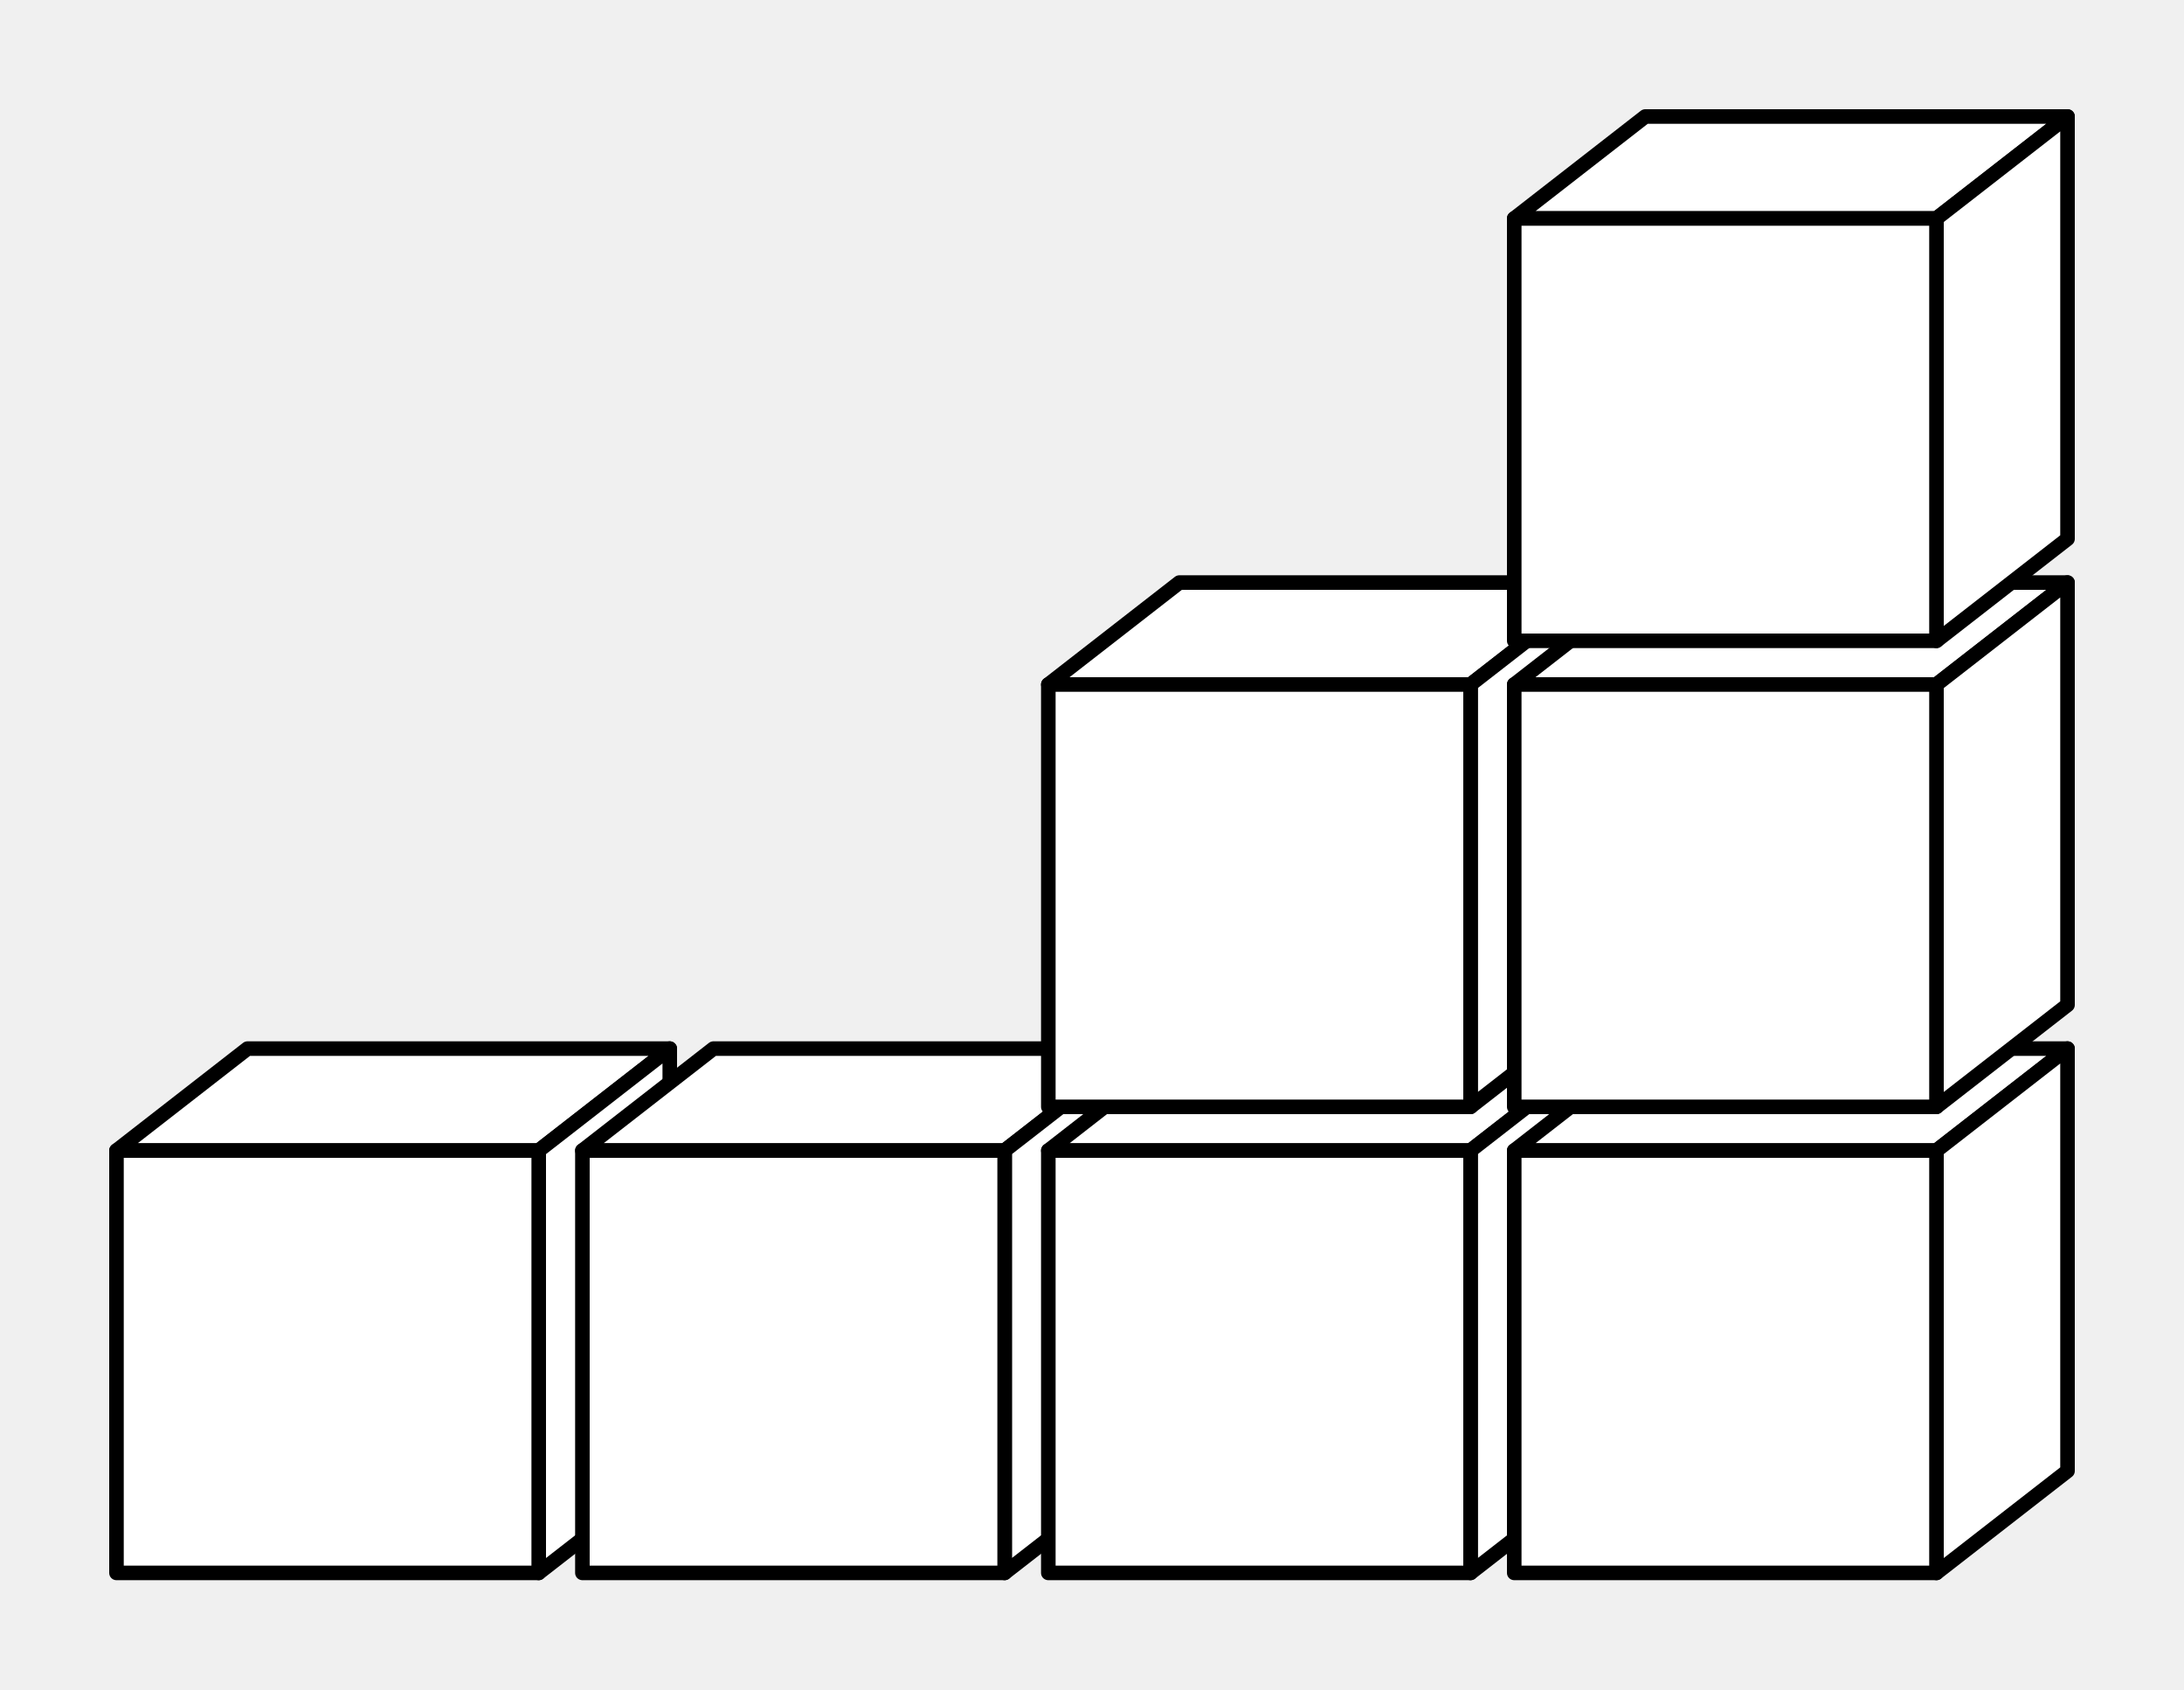
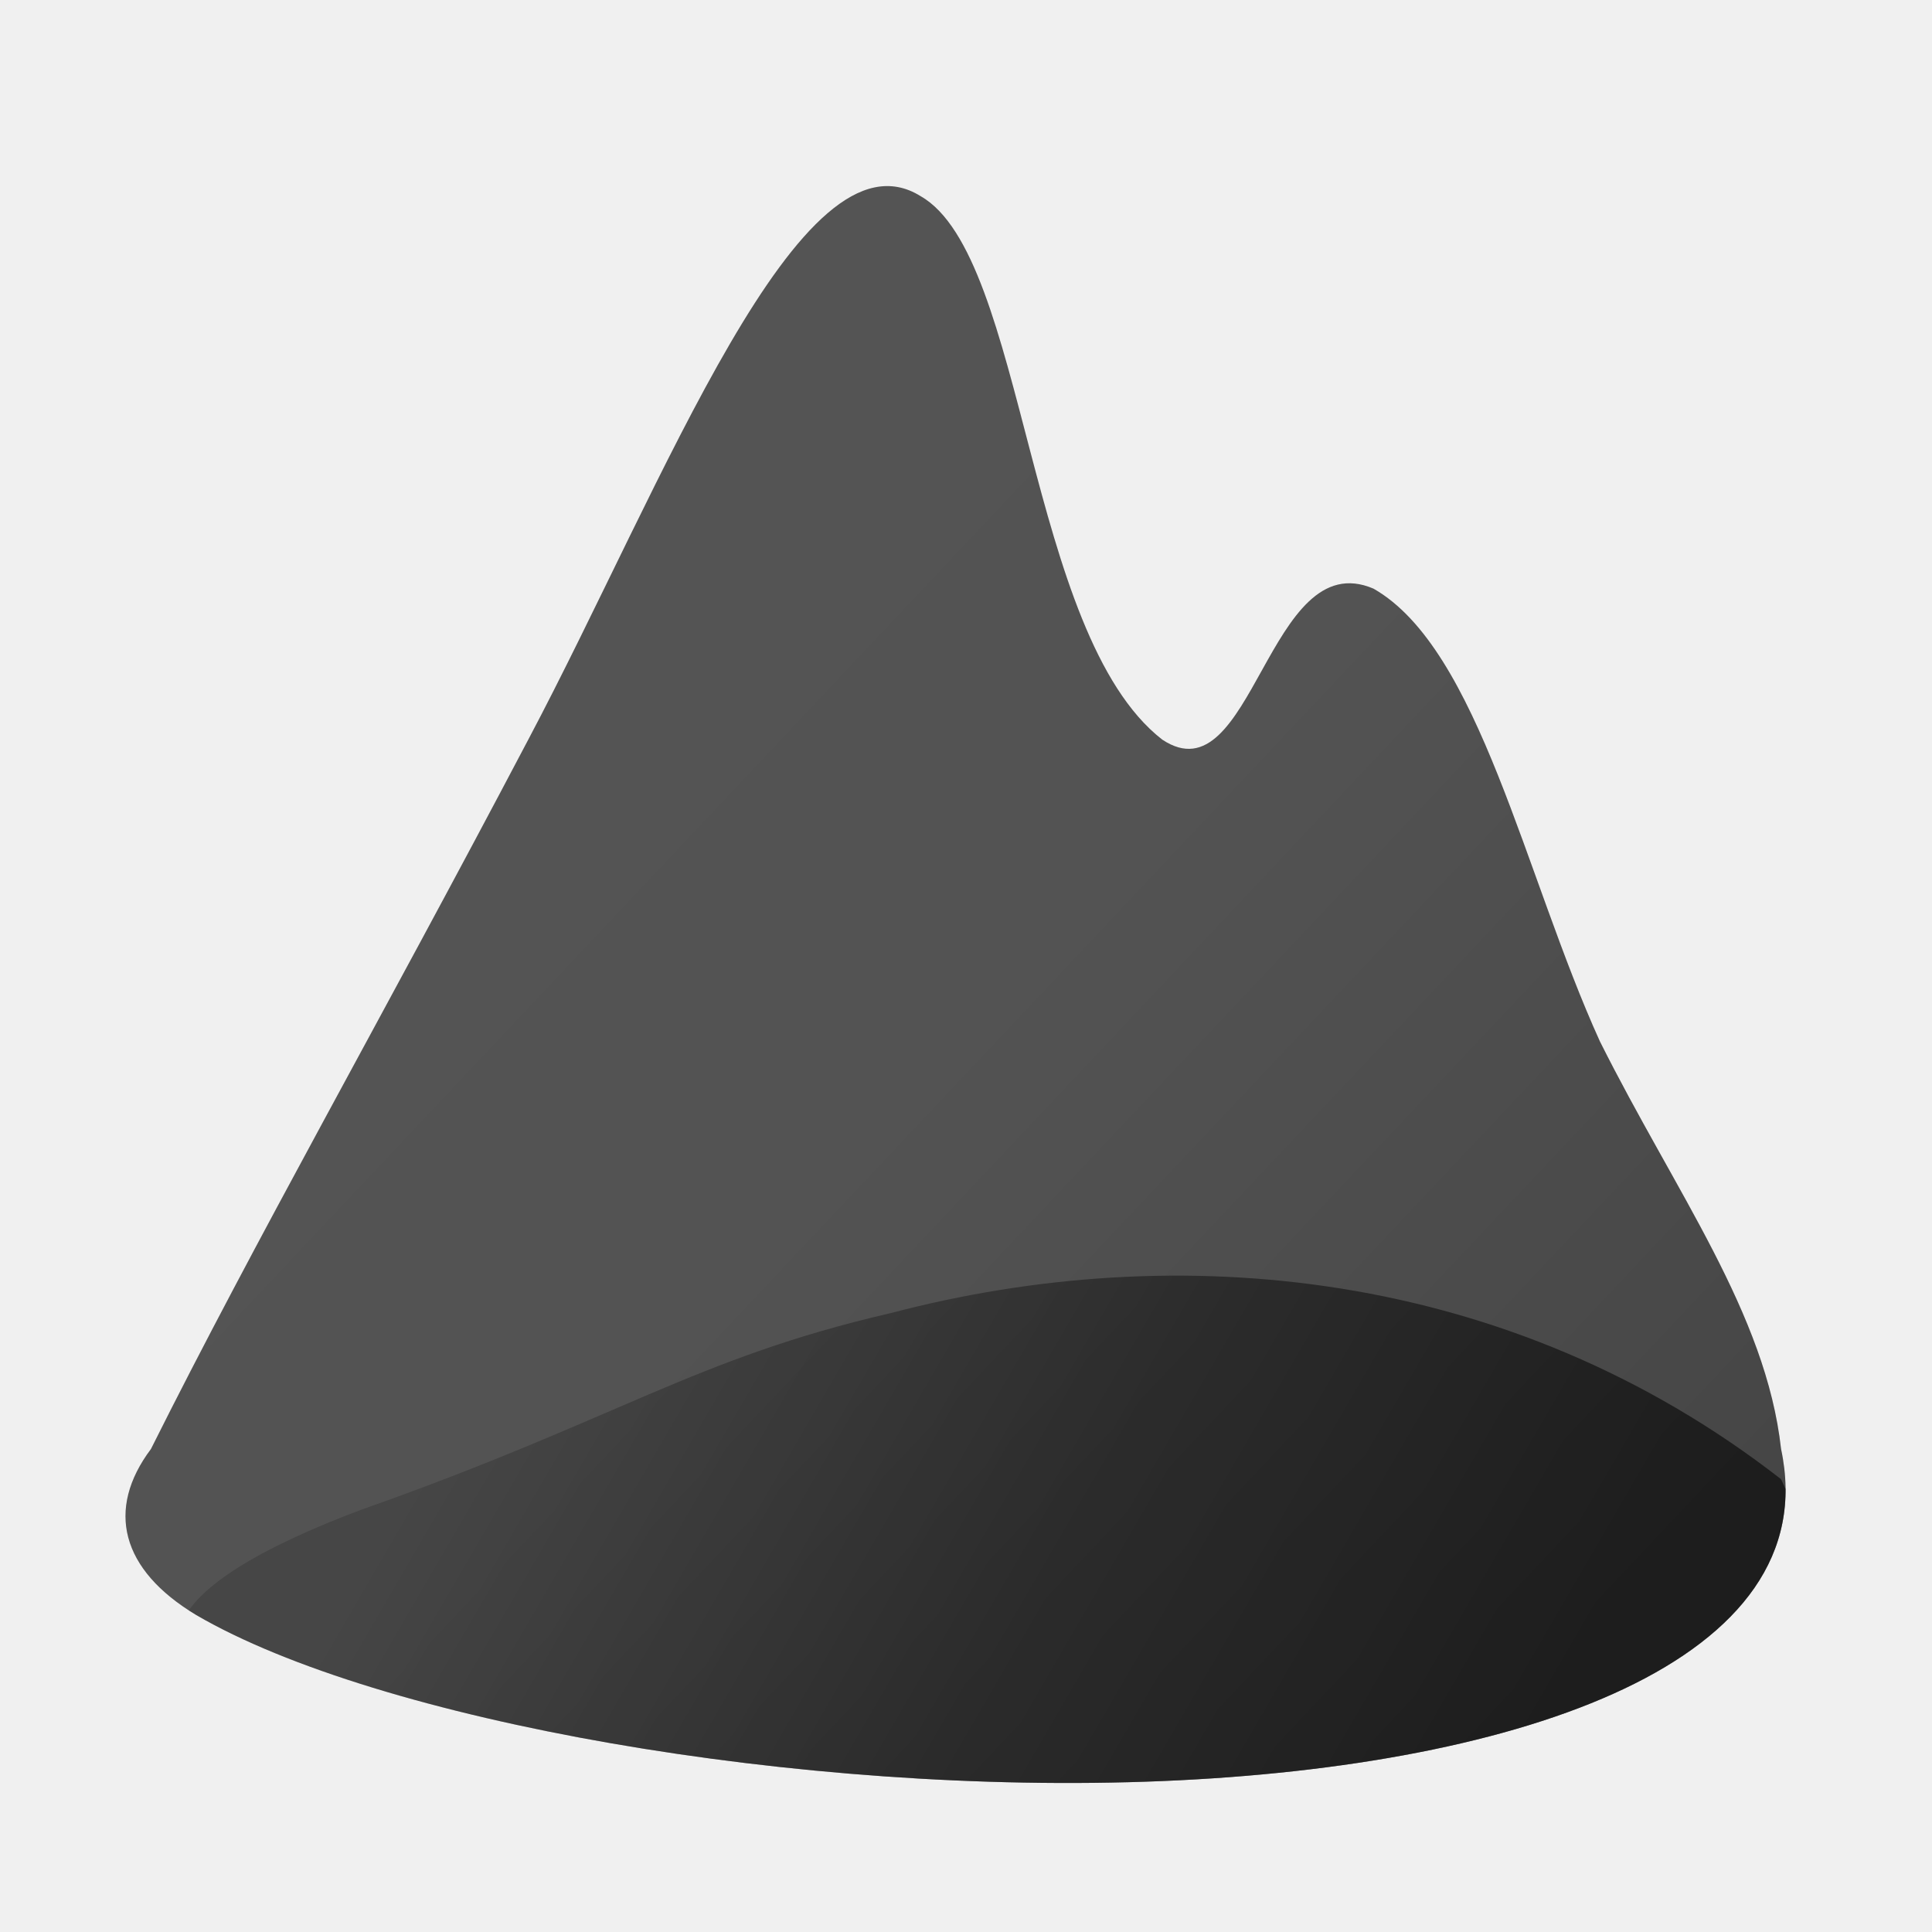
- <svg xmlns="http://www.w3.org/2000/svg" viewBox="0 0 300 232" role="img" aria-label="MagicMtn mountain icon">
-   <g transform="translate(4 -22)" fill="#fff" stroke="#000" stroke-width="2" stroke-linejoin="round">
-     <polygon points="12,180 30,166 88,166 70,180" />
-     <polygon points="70,180 88,166 88,224 70,238" />
-     <polygon points="12,180 70,180 70,238 12,238" />
-     <polygon points="76,180 94,166 152,166 134,180" />
-     <polygon points="134,180 152,166 152,224 134,238" />
-     <polygon points="76,180 134,180 134,238 76,238" />
-     <polygon points="140,180 158,166 216,166 198,180" />
-     <polygon points="198,180 216,166 216,224 198,238" />
-     <polygon points="140,180 198,180 198,238 140,238" />
-     <polygon points="204,180 222,166 280,166 262,180" />
-     <polygon points="262,180 280,166 280,224 262,238" />
-     <polygon points="204,180 262,180 262,238 204,238" />
-     <polygon points="140,116 158,102 216,102 198,116" />
-     <polygon points="198,116 216,102 216,160 198,174" />
-     <polygon points="140,116 198,116 198,174 140,174" />
-     <polygon points="204,116 222,102 280,102 262,116" />
-     <polygon points="262,116 280,102 280,160 262,174" />
-     <polygon points="204,116 262,116 262,174 204,174" />
-     <polygon points="204,52 222,38 280,38 262,52" />
-     <polygon points="262,52 280,38 280,96 262,110" />
-     <polygon points="204,52 262,52 262,110 204,110" />
-   </g>
+ <svg xmlns="http://www.w3.org/2000/svg" viewBox="0 0 128 128" fill="#555555">
+   <defs>
+     <linearGradient id="broad-foot-light" x1="20" y1="30" x2="106" y2="111" gradientUnits="userSpaceOnUse">
+       <stop stop-color="#000000" stop-opacity="0" />
+       <stop offset=".52" stop-color="#000000" stop-opacity=".03" />
+       <stop offset="1" stop-color="#000000" stop-opacity=".18" />
+     </linearGradient>
+     <linearGradient id="broad-foot-shadow" x1="50" y1="60" x2="112" y2="96" gradientUnits="userSpaceOnUse">
+       <stop stop-color="#000000" stop-opacity=".16" />
+       <stop offset=".55" stop-color="#000000" stop-opacity=".44" />
+       <stop offset="1" stop-color="#000000" stop-opacity=".58" />
+     </linearGradient>
+     <clipPath id="broad-foot-outline">
+       <path d="M10 96C17 82 25 68 35 49C44 32 53 8 61 13C68 17 68 42 77 49C83 53 84 36 91 39C98 43 101 58 106 69C111 79 117 87 118 96C121 110 101 117 77 118C53 119 25 114 13 107C8 104 7 100 10 96Z" />
+     </clipPath>
+   </defs>
+   <path d="M10 96C17 82 25 68 35 49C44 32 53 8 61 13C68 17 68 42 77 49C83 53 84 36 91 39C98 43 101 58 106 69C111 79 117 87 118 96C121 110 101 117 77 118C53 119 25 114 13 107C8 104 7 100 10 96Z" />
+   <path fill="url(#broad-foot-light)" d="M10 96C17 82 25 68 35 49C44 32 53 8 61 13C68 17 68 42 77 49C83 53 84 36 91 39C98 43 101 58 106 69C111 79 117 87 118 96C121 110 101 117 77 118C53 119 25 114 13 107C8 104 7 100 10 96Z" />
+   <path clip-path="url(#broad-foot-outline)" fill="url(#broad-foot-shadow)" d="M24 100C41 94 46 90 59 87C78 82 100 84 118 98L135 135H-5L13 111C9 107 16 103 24 100Z" />
</svg>
